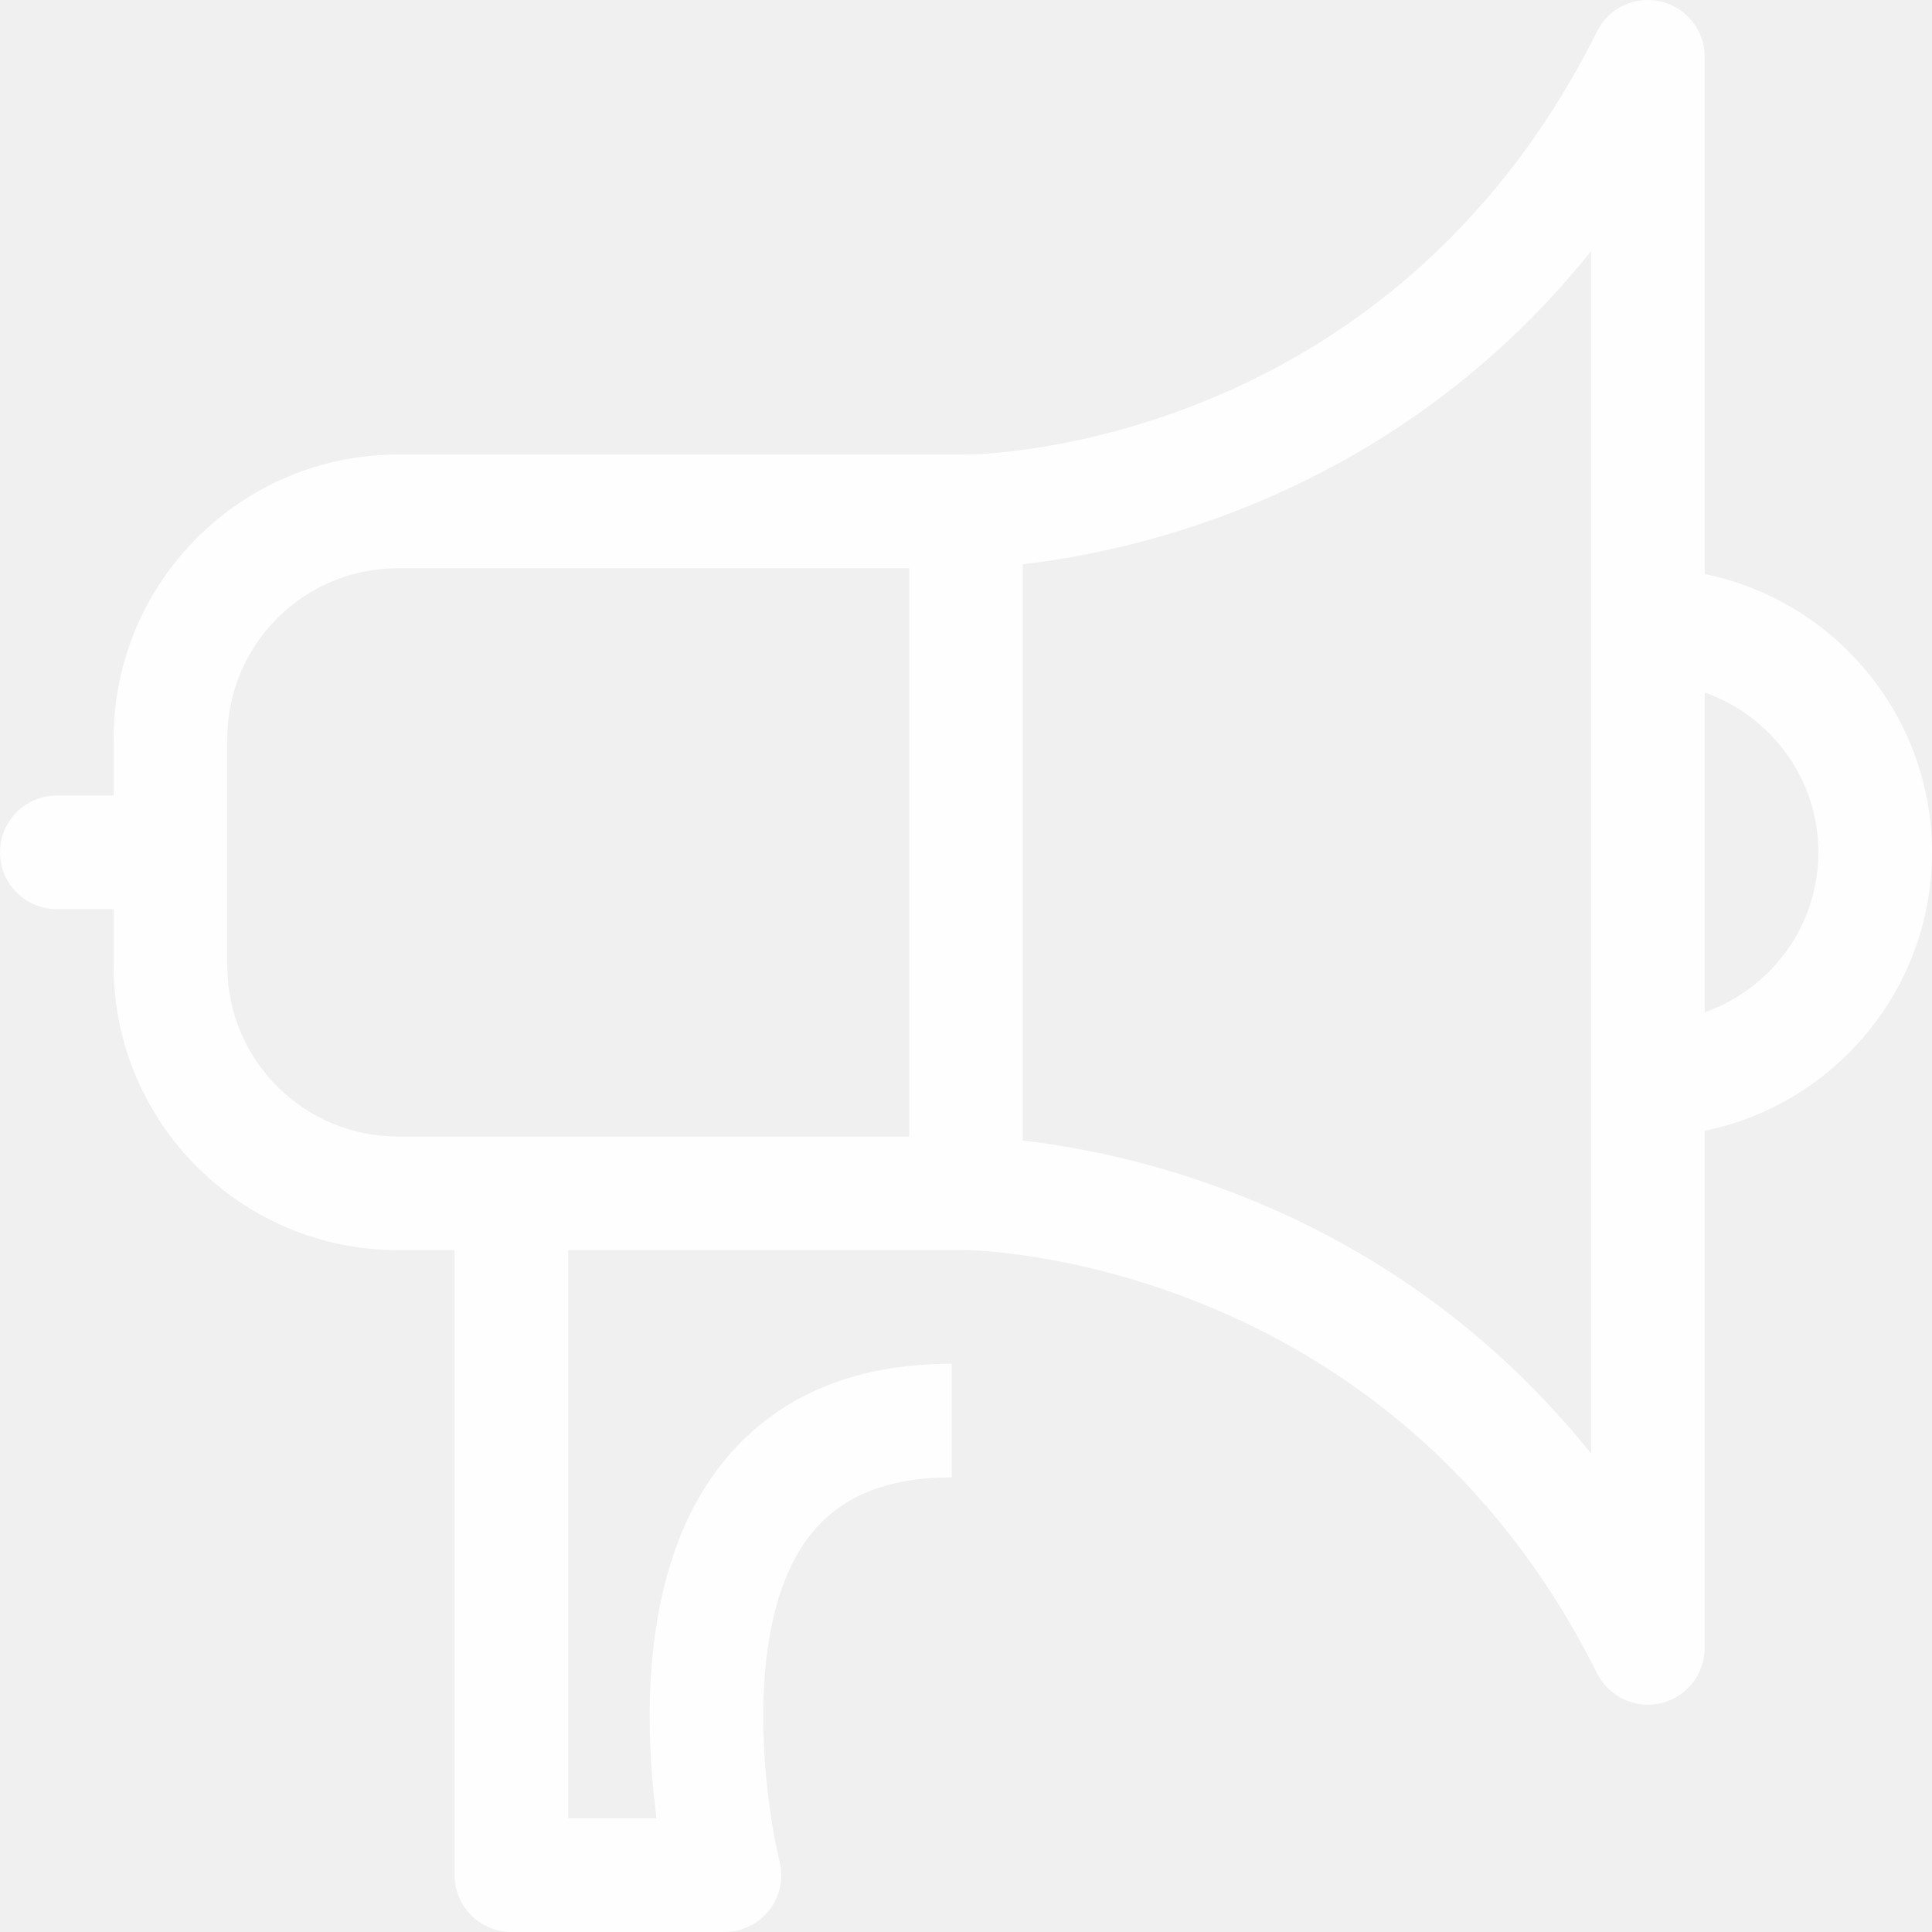
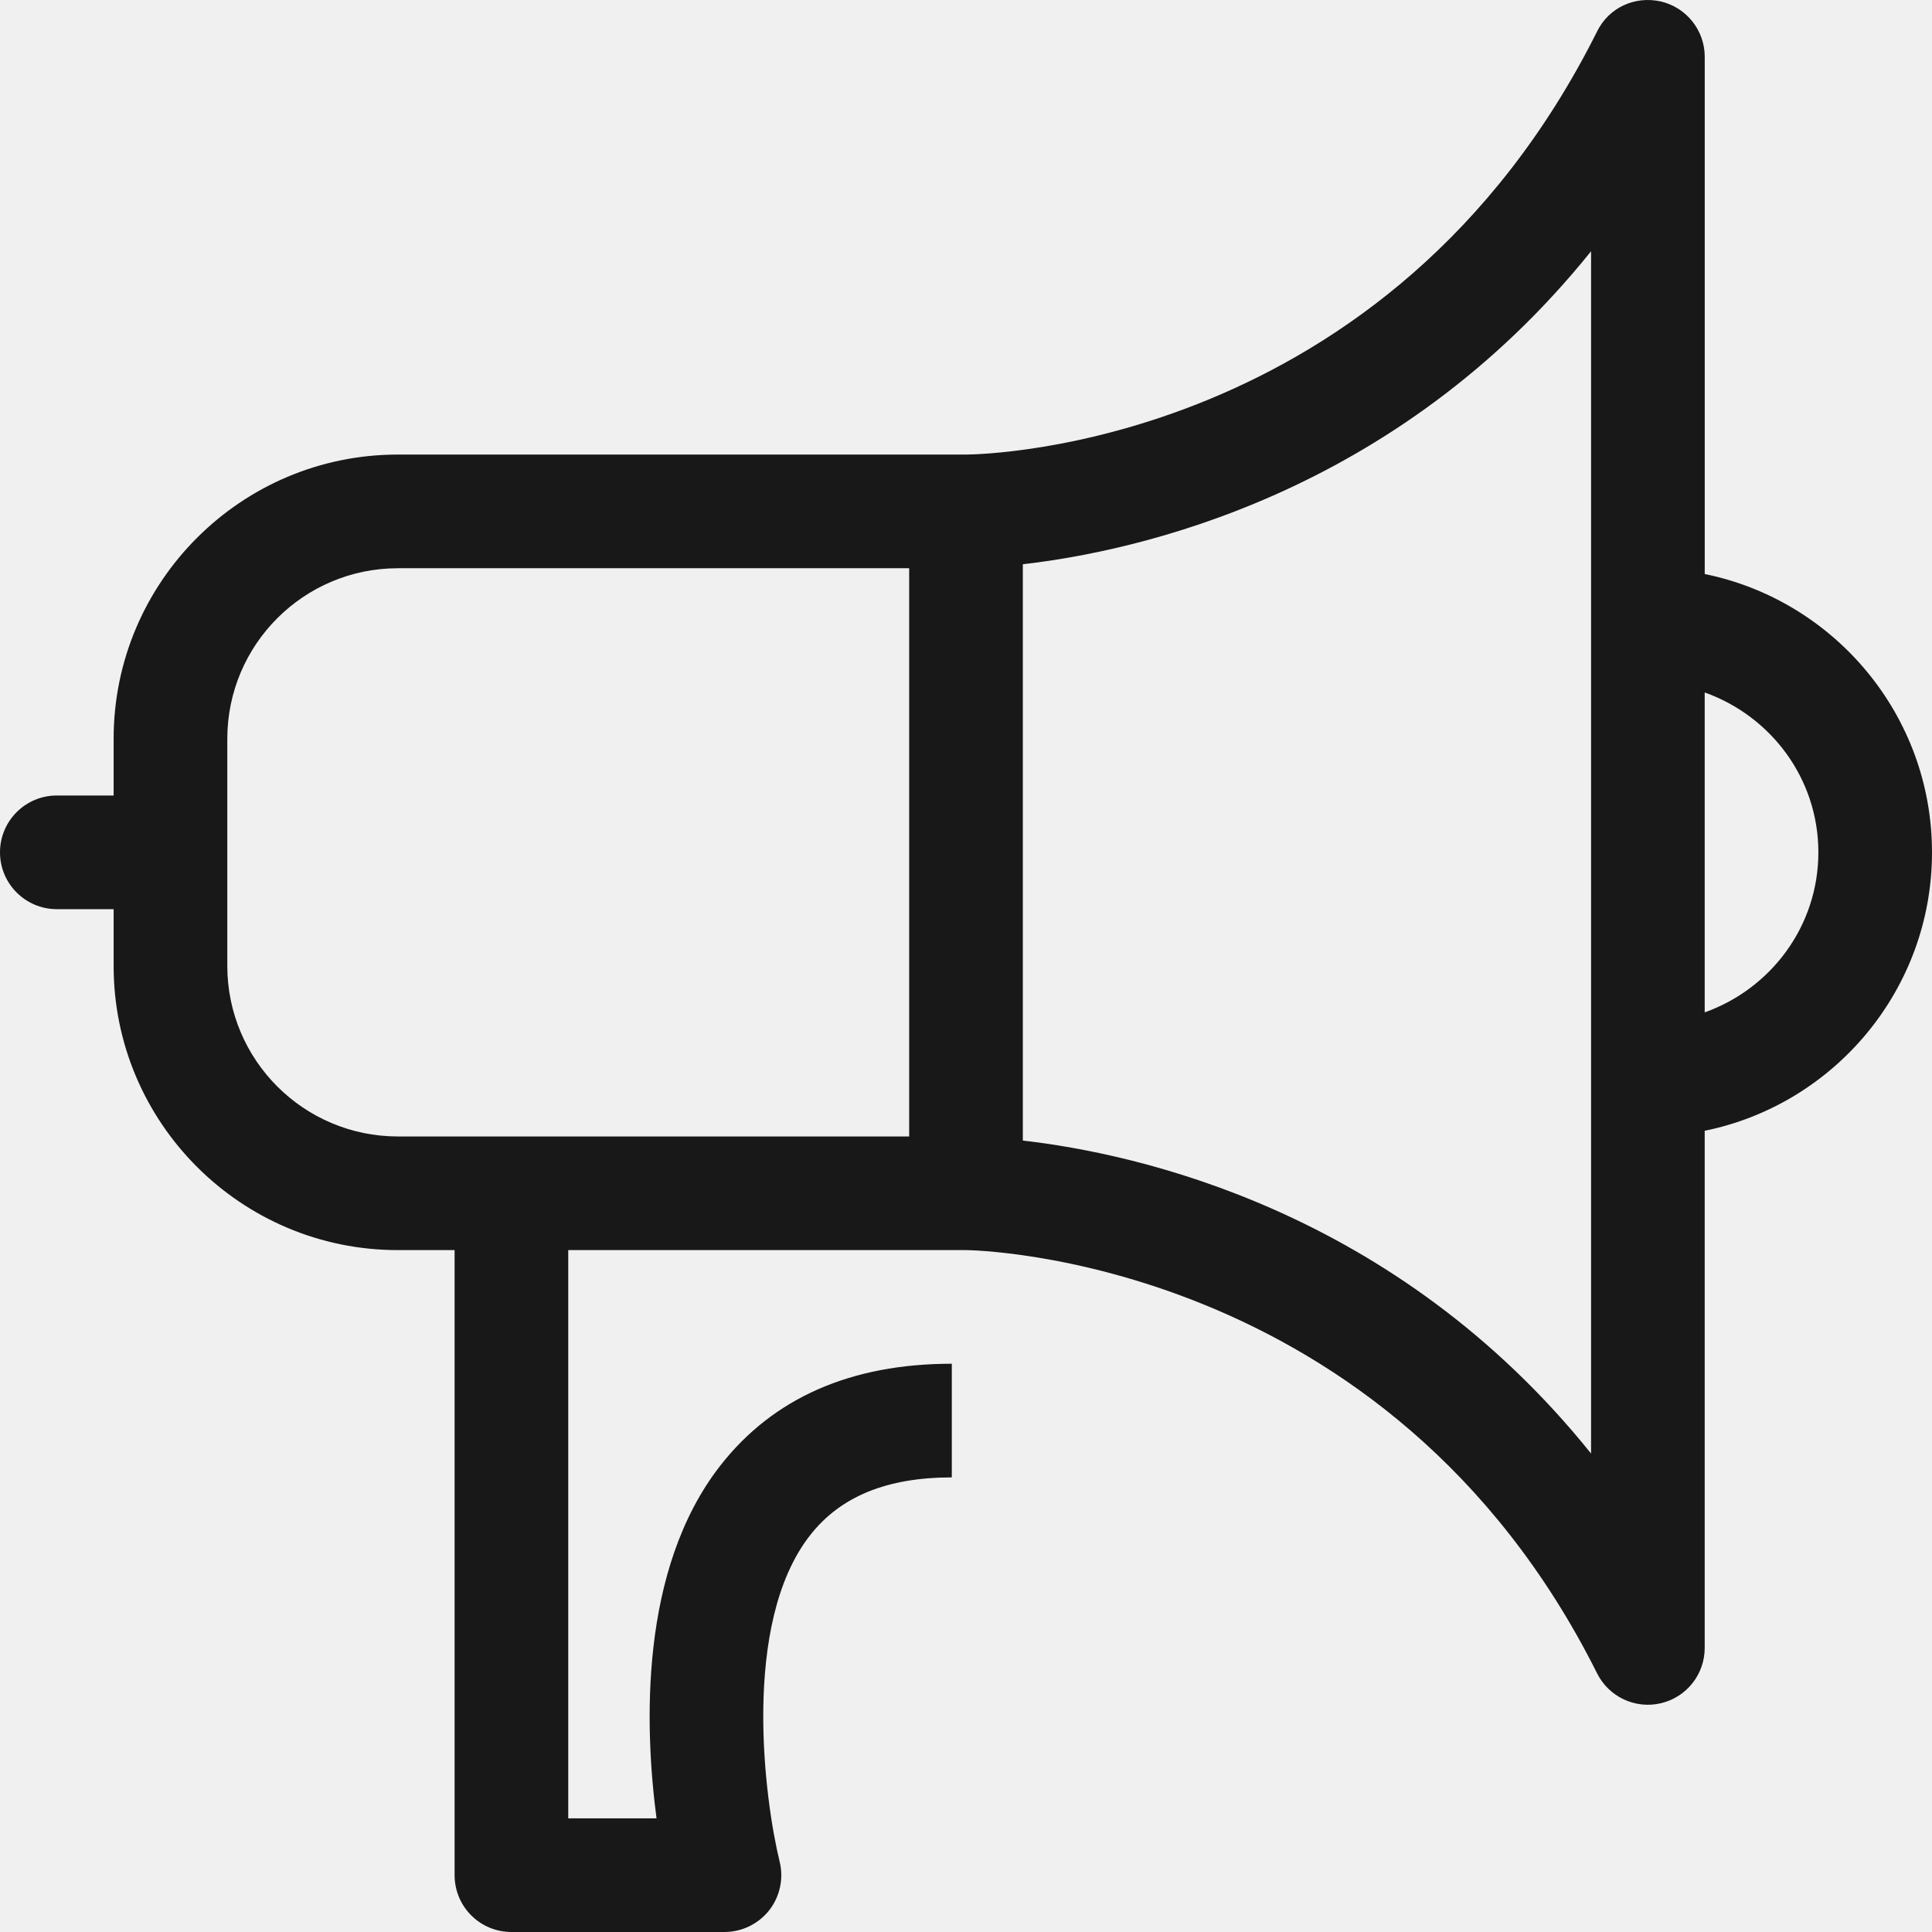
<svg xmlns="http://www.w3.org/2000/svg" width="60" height="60" fill="none" viewBox="0 0 60 60">
-   <path fill="#fff" fill-opacity=".9" fill-rule="evenodd" d="M49.599.977c.36-.734 1.165-1.115 1.983-.931.798.19 1.36.9 1.36 1.718v16.063C56.964 18.646 60 22.21 60 26.47c0 4.26-3.035 7.829-7.059 8.647v16.06a1.764 1.764 0 0 1-3.342.79C43.1 38.975 30.13 38.823 30 38.823H17.647V56.47h2.742c-.37-2.816-.547-7.718 1.984-10.958 1.638-2.097 4.052-3.16 7.186-3.16v3.53c-2.015 0-3.456.59-4.401 1.797-2.15 2.745-1.409 8.244-.946 10.133a1.77 1.77 0 0 1-.321 1.51A1.775 1.775 0 0 1 22.5 60h-6.618a1.763 1.763 0 0 1-1.764-1.765V38.823h-1.765c-4.867 0-8.824-3.956-8.824-8.823v-1.765H1.765a1.765 1.765 0 0 1 0-3.53h1.764v-1.764c0-4.864 3.957-8.824 8.824-8.824h17.643c.53-.003 13.14-.218 19.603-13.14Zm-.187 6.826c-6.085 7.574-14.132 9.318-17.647 9.72v17.898c3.515.402 11.562 2.142 17.647 9.72V7.803Zm-21.177 9.844H12.353a5.3 5.3 0 0 0-5.294 5.294V30a5.3 5.3 0 0 0 5.294 5.294h15.882V17.647Zm24.706 3.858v9.935c2.05-.73 3.53-2.672 3.53-4.97 0-2.297-1.48-4.235-3.53-4.965Z" clip-rule="evenodd" />
+   <path fill="#000" fill-opacity=".9" fill-rule="evenodd" d="M49.599.977c.36-.734 1.165-1.115 1.983-.931.798.19 1.36.9 1.36 1.718v16.063C56.964 18.646 60 22.21 60 26.47c0 4.26-3.035 7.829-7.059 8.647v16.06a1.764 1.764 0 0 1-3.342.79C43.1 38.975 30.13 38.823 30 38.823H17.647V56.47h2.742c-.37-2.816-.547-7.718 1.984-10.958 1.638-2.097 4.052-3.16 7.186-3.16v3.53c-2.015 0-3.456.59-4.401 1.797-2.15 2.745-1.409 8.244-.946 10.133a1.77 1.77 0 0 1-.321 1.51A1.775 1.775 0 0 1 22.5 60h-6.618a1.763 1.763 0 0 1-1.764-1.765V38.823h-1.765c-4.867 0-8.824-3.956-8.824-8.823v-1.765H1.765a1.765 1.765 0 0 1 0-3.53h1.764v-1.764c0-4.864 3.957-8.824 8.824-8.824h17.643c.53-.003 13.14-.218 19.603-13.14Zm-.187 6.826c-6.085 7.574-14.132 9.318-17.647 9.72v17.898c3.515.402 11.562 2.142 17.647 9.72V7.803Zm-21.177 9.844H12.353a5.3 5.3 0 0 0-5.294 5.294V30a5.3 5.3 0 0 0 5.294 5.294h15.882V17.647Zm24.706 3.858v9.935c2.05-.73 3.53-2.672 3.53-4.97 0-2.297-1.48-4.235-3.53-4.965Z" clip-rule="evenodd" />
</svg>
